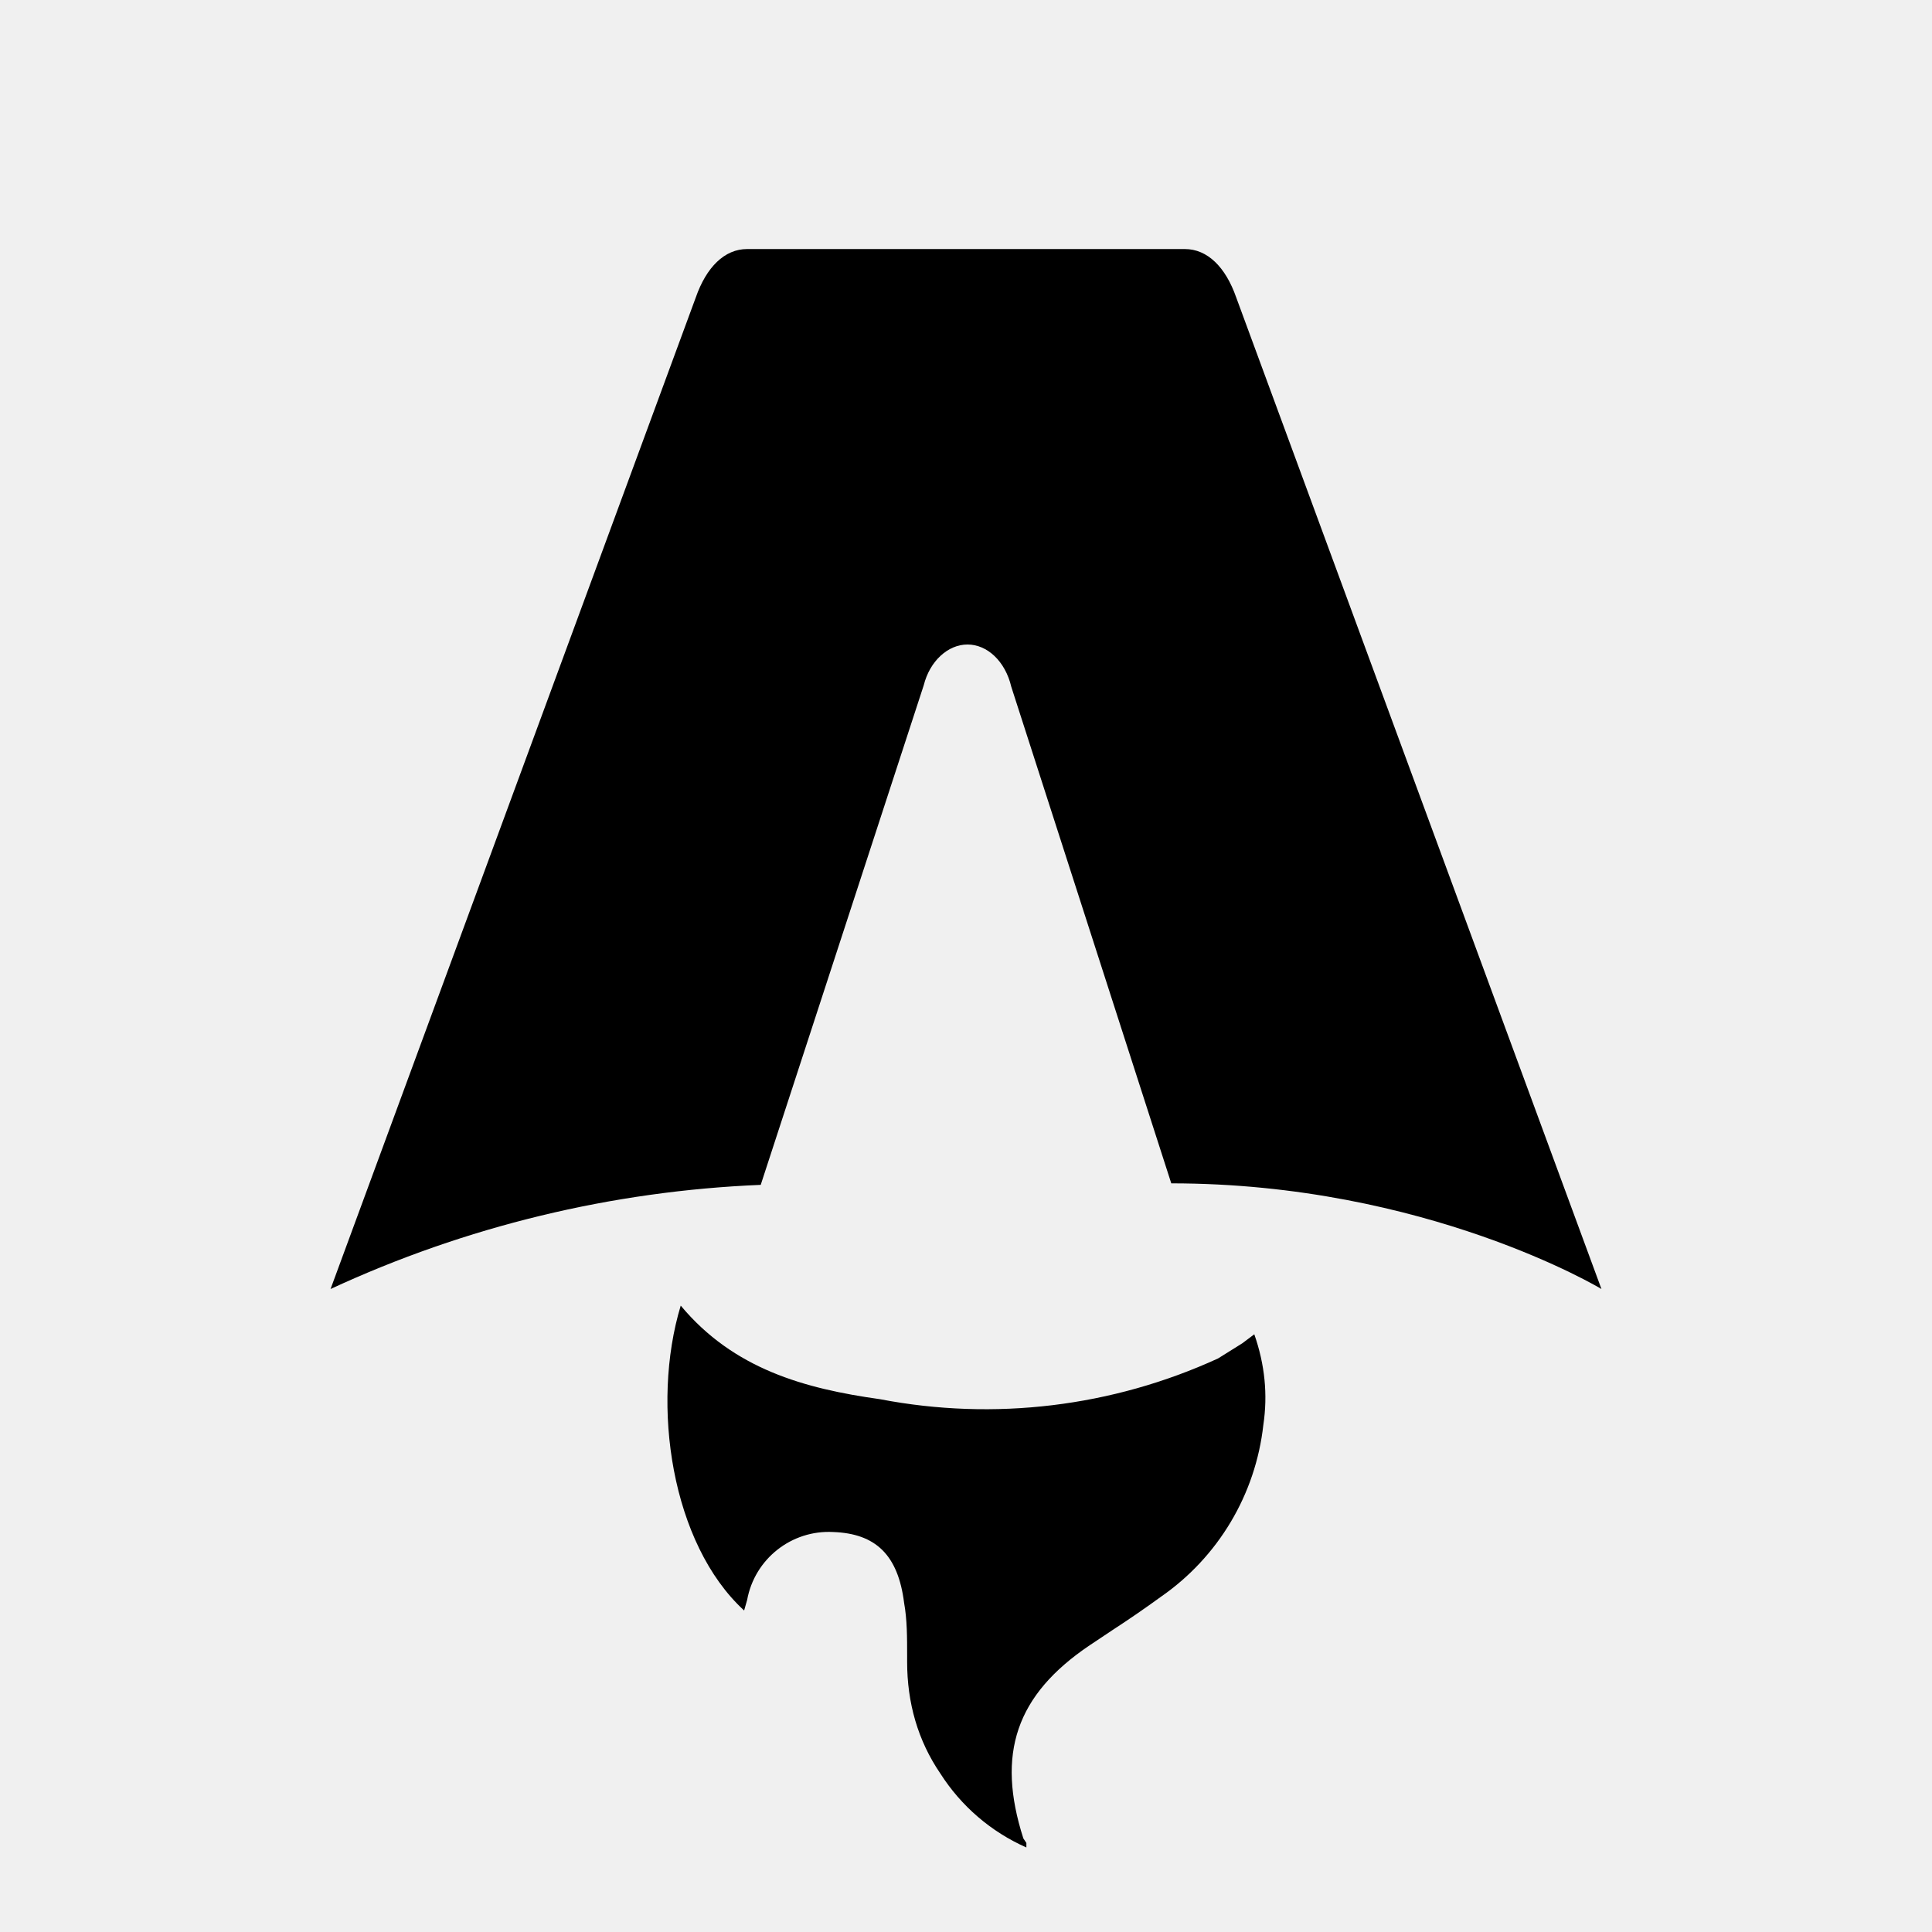
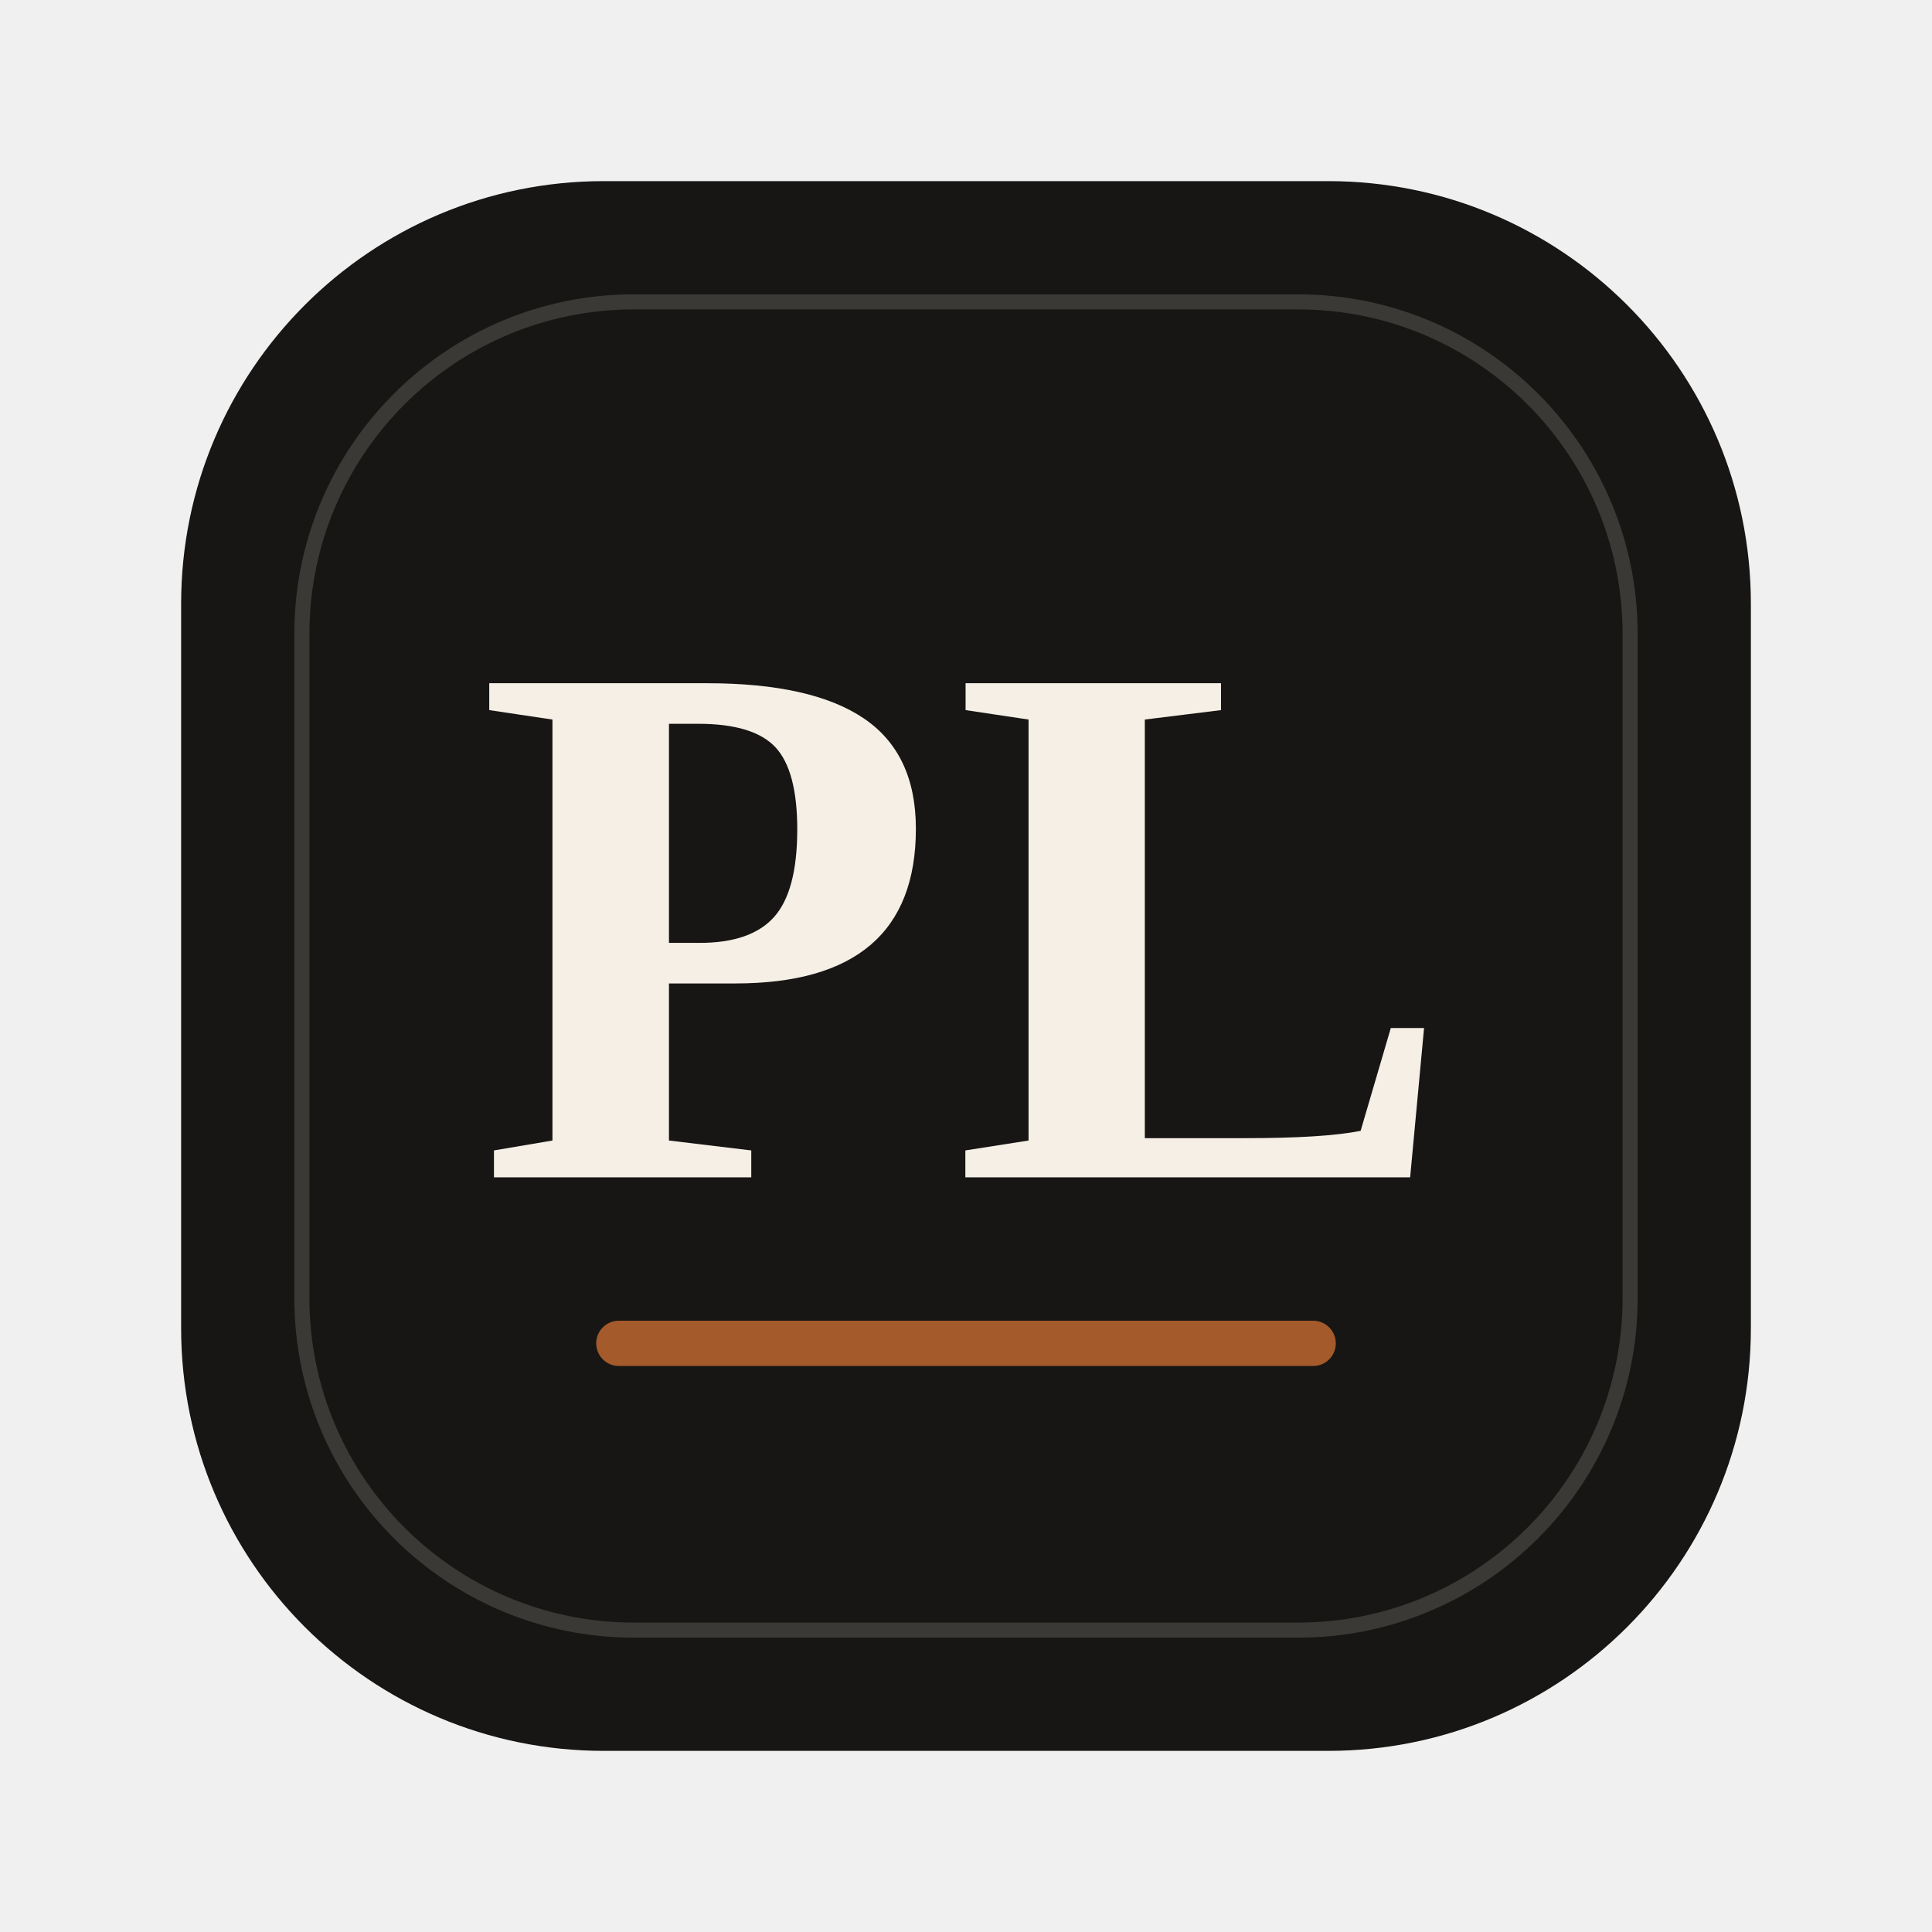
- <svg xmlns="http://www.w3.org/2000/svg" fill="none" viewBox="0 0 128 128">
-   <path d="M50.4 78.5a75.1 75.1 0 0 0-28.5 6.9l24.2-65.7c.7-2 1.9-3.2 3.4-3.2h29c1.5 0 2.7 1.2 3.4 3.2l24.2 65.7s-11.6-7-28.5-7L67 45.5c-.4-1.7-1.6-2.8-2.9-2.8-1.3 0-2.5 1.1-2.9 2.7L50.4 78.5Zm-1.1 28.2Zm-4.2-20.2c-2 6.6-.6 15.8 4.2 20.2a17.5 17.5 0 0 1 .2-.7 5.5 5.5 0 0 1 5.7-4.5c2.8.1 4.3 1.5 4.7 4.7.2 1.1.2 2.3.2 3.5v.4c0 2.7.7 5.2 2.2 7.4a13 13 0 0 0 5.7 4.9v-.3l-.2-.3c-1.8-5.6-.5-9.5 4.4-12.8l1.5-1a73 73 0 0 0 3.2-2.2 16 16 0 0 0 6.8-11.4c.3-2 .1-4-.6-6l-.8.6-1.6 1a37 37 0 0 1-22.4 2.7c-5-.7-9.7-2-13.2-6.2Z" />
-   <style>
-         path { fill: #000; }
-         @media (prefers-color-scheme: dark) {
-             path { fill: #FFF; }
-         }
-     </style>
+ <svg xmlns="http://www.w3.org/2000/svg" viewBox="0 0 128 128" role="img" aria-label="Pasta Lab monogram">
+   <rect x="12" y="12" width="104" height="104" rx="28" fill="#171614" />
+   <rect x="20" y="20" width="88" height="88" rx="22" fill="none" stroke="#f5efe6" stroke-opacity=".16" />
+   <text x="64" y="78" text-anchor="middle" font-family="Georgia, 'Times New Roman', serif" font-size="50" font-weight="700" fill="#f5efe6" letter-spacing="0.02em">
+     PL
+   </text>
+   <line x1="41" x2="87" y1="89" y2="89" stroke="#a45a2a" stroke-linecap="round" stroke-width="3" />
</svg>
